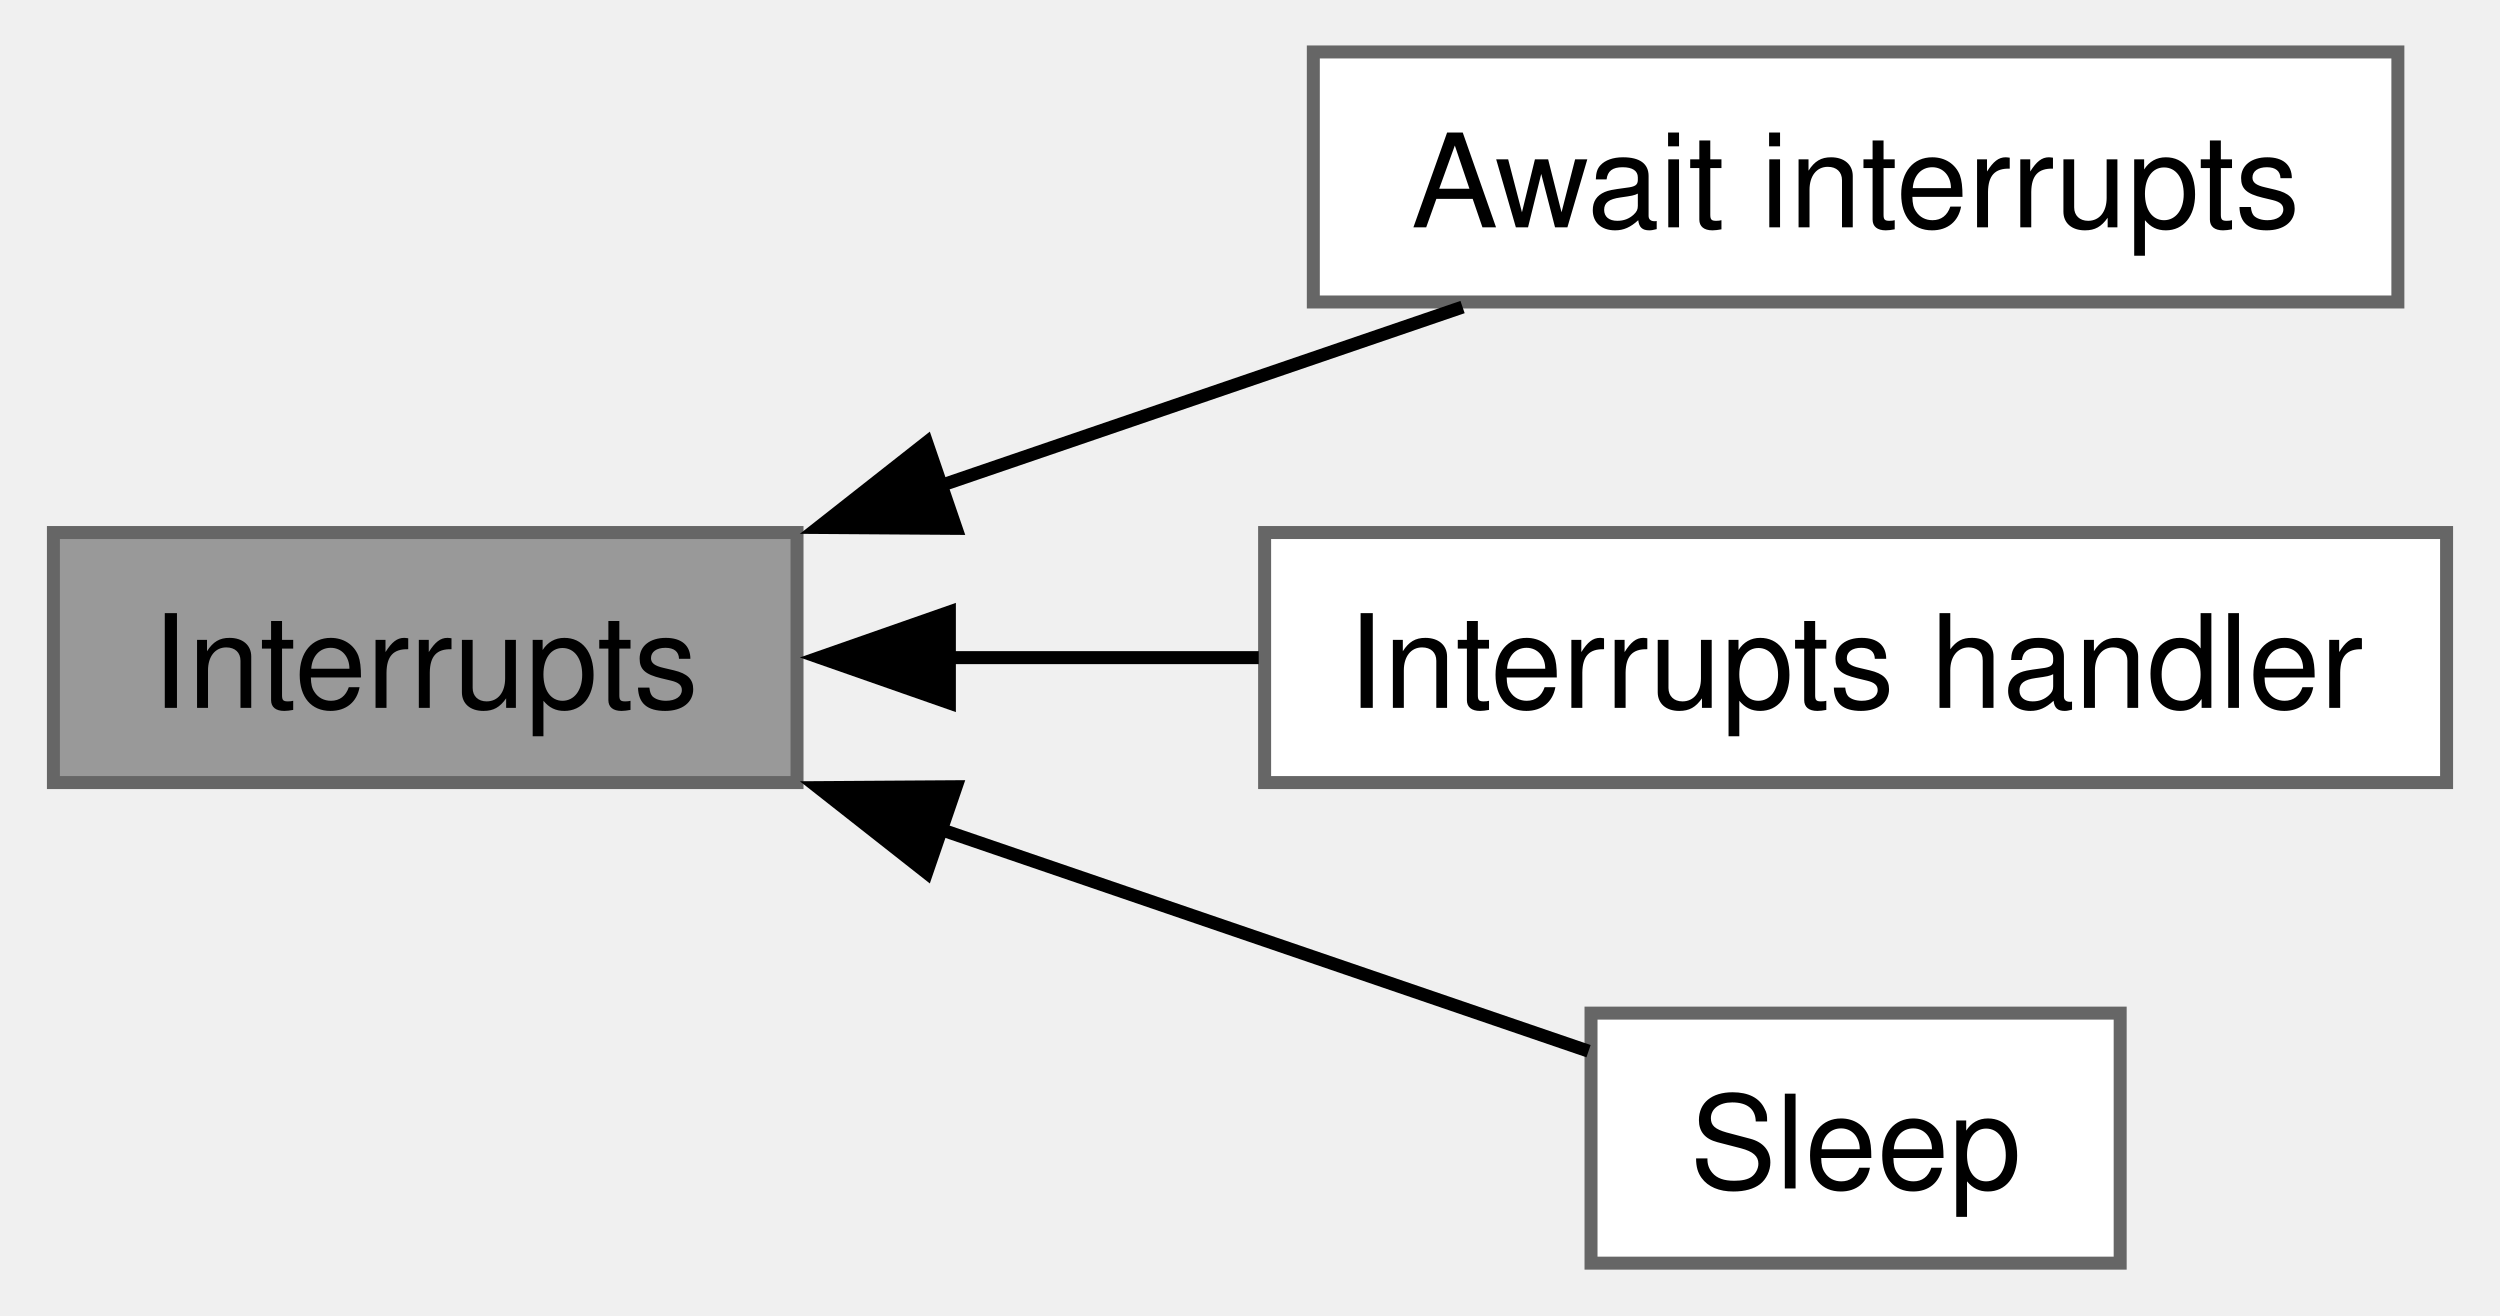
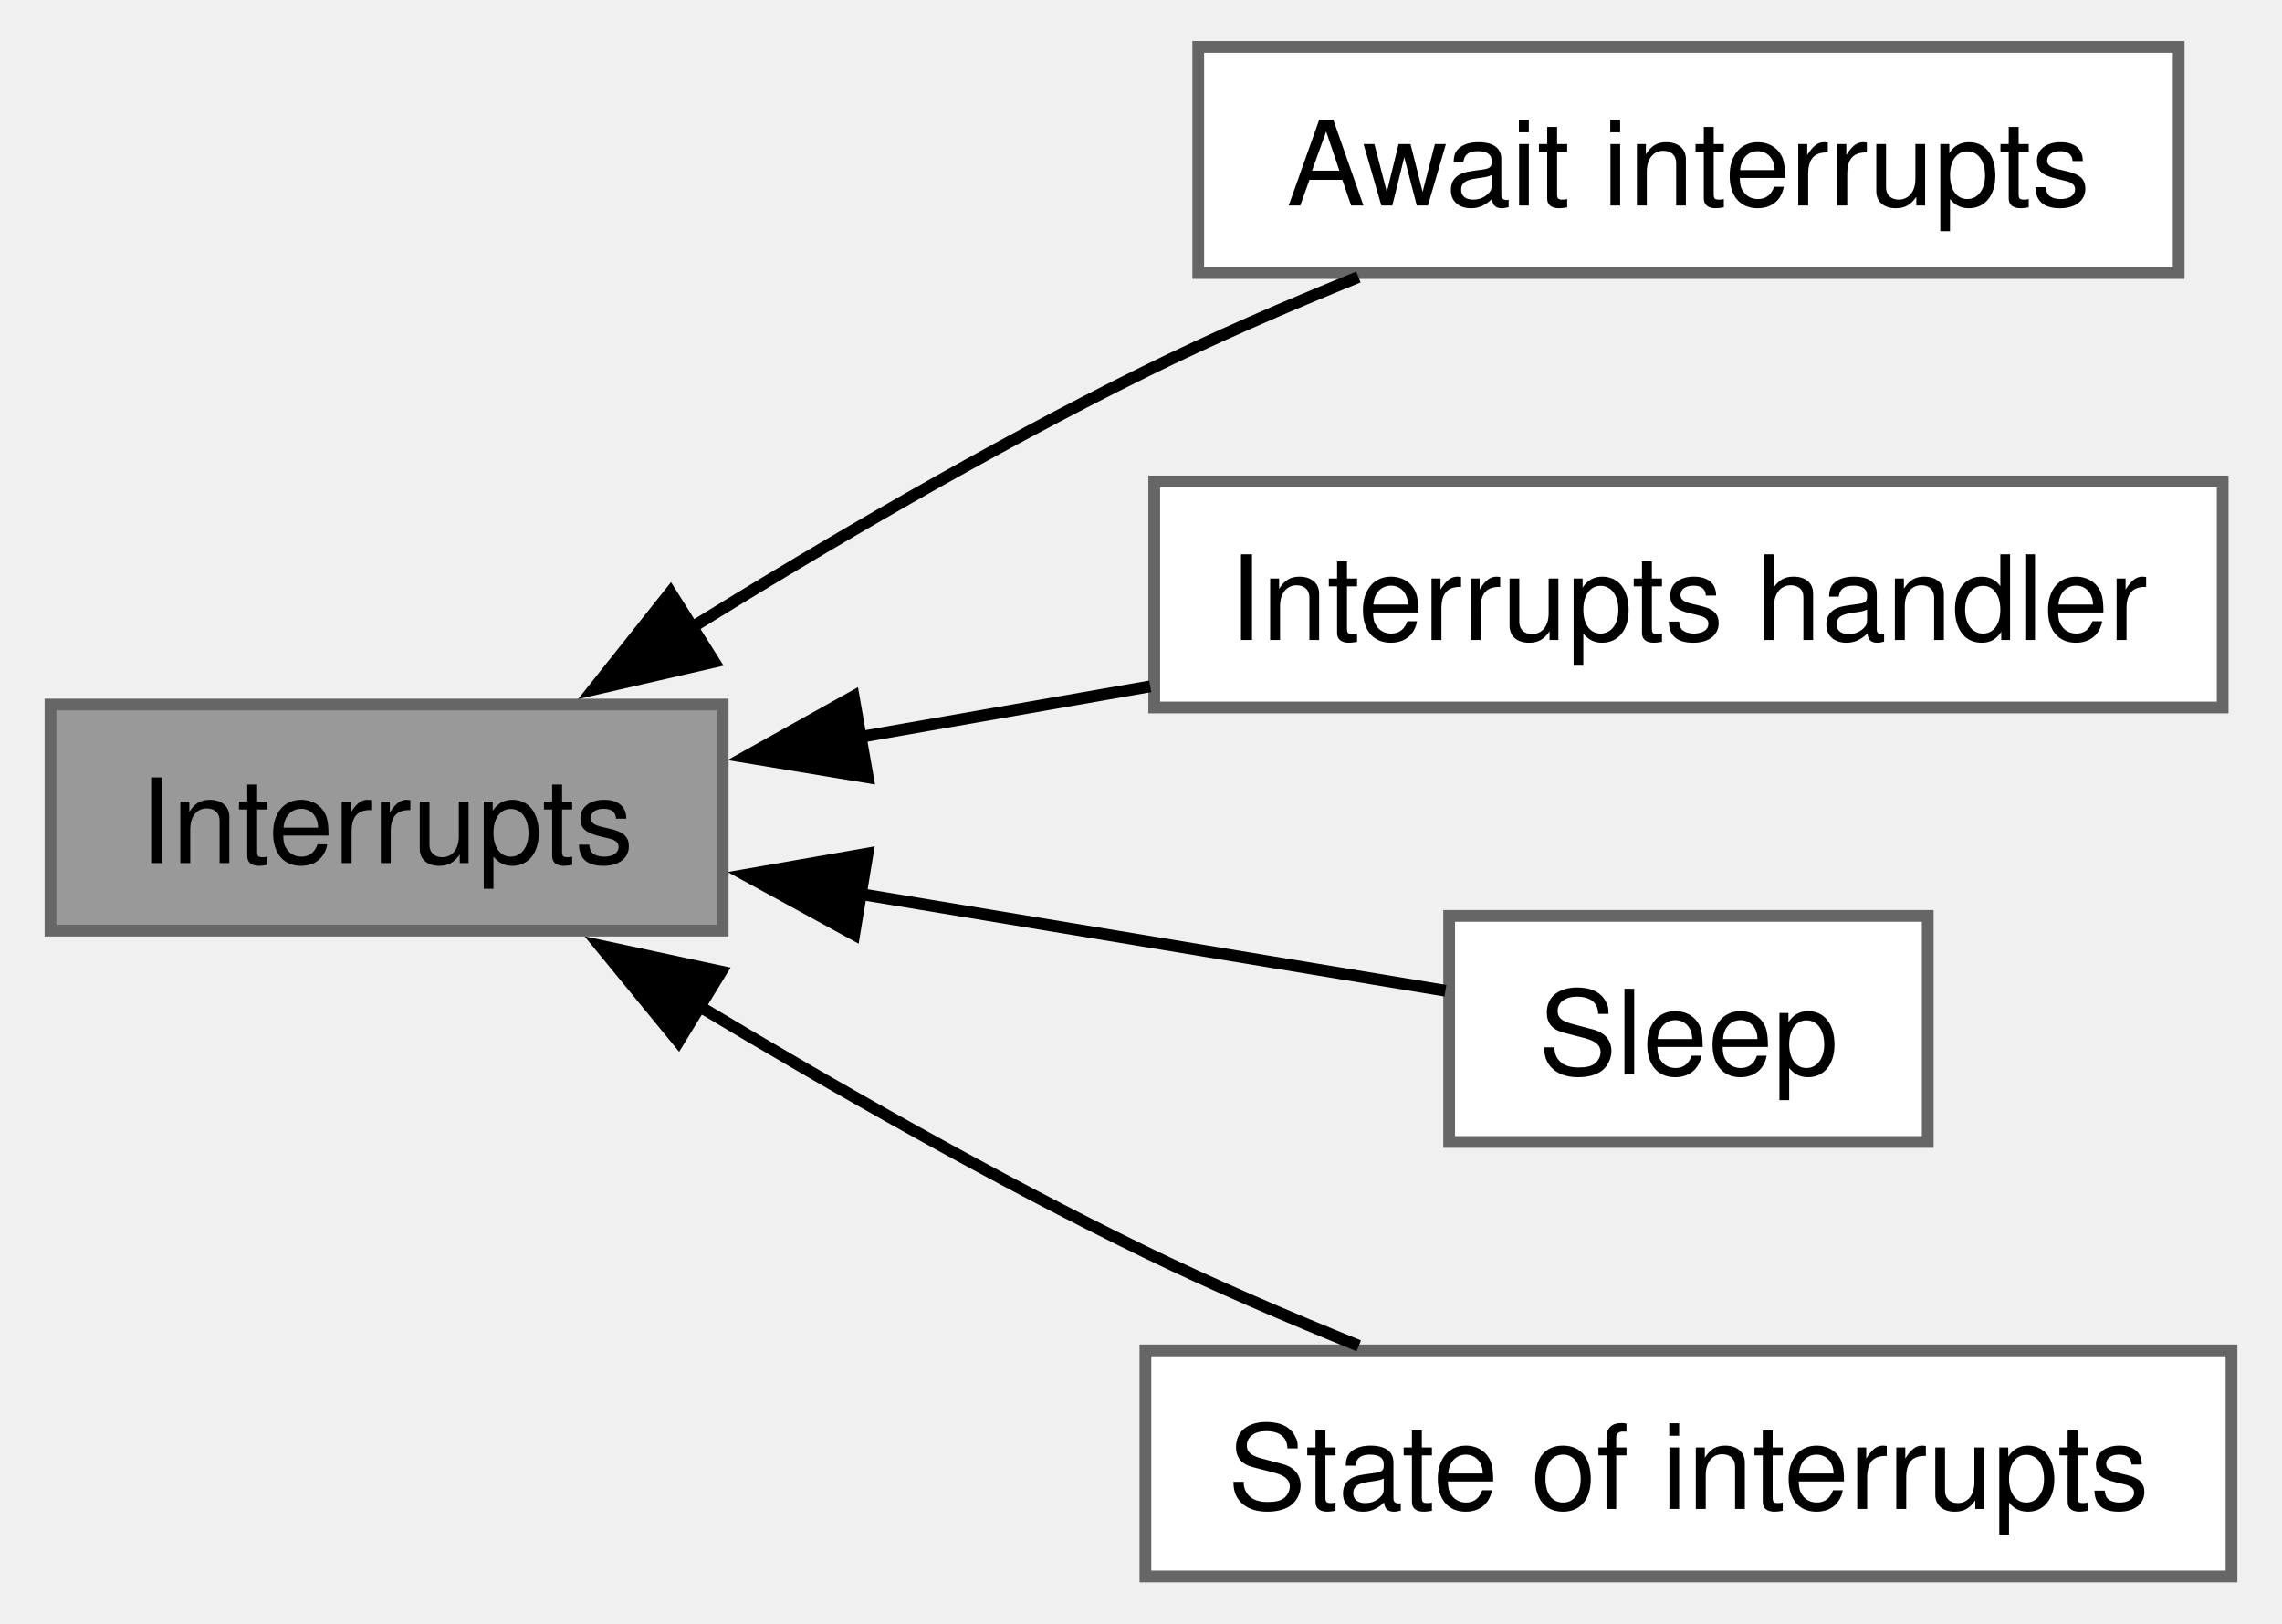
- <svg xmlns="http://www.w3.org/2000/svg" xmlns:xlink="http://www.w3.org/1999/xlink" width="192pt" height="101pt" viewBox="0.00 0.00 192.25 101.25">
-   <g id="graph0" class="graph" transform="scale(1 1) rotate(0) translate(4 97.25)">
+ <svg xmlns="http://www.w3.org/2000/svg" xmlns:xlink="http://www.w3.org/1999/xlink" width="194pt" height="138pt" viewBox="0.00 0.00 193.75 138.25">
+   <g id="graph0" class="graph" transform="scale(1 1) rotate(0) translate(4 134.25)">
    <g id="Node000001" class="node">
      <g id="a_Node000001">
        <a xlink:title="#include &lt;interrupt.h&gt;">
-           <polygon fill="#999999" stroke="#666666" points="57.25,-56.25 0,-56.25 0,-37 57.25,-37 57.25,-56.25" />
-           <text text-anchor="middle" x="28.62" y="-42.75" font-family="Helvetica,sans-Serif" font-size="10.00">Interrupts</text>
+           <polygon fill="#999999" stroke="#666666" points="57.25,-74.25 0,-74.25 0,-55 57.25,-55 57.25,-74.25" />
+           <text text-anchor="middle" x="28.62" y="-60.75" font-family="Helvetica,sans-Serif" font-size="10.00">Interrupts</text>
        </a>
      </g>
    </g>
    <g id="Node000002" class="node">
      <g id="a_Node000002">
        <a xlink:href="group__INTERRUPT__AWAIT.html" target="_top" xlink:title="Await interrupts.">
-           <polygon fill="white" stroke="#666666" points="180.5,-93.25 97,-93.25 97,-74 180.5,-74 180.5,-93.25" />
-           <text text-anchor="middle" x="138.75" y="-79.75" font-family="Helvetica,sans-Serif" font-size="10.00">Await interrupts</text>
+           <polygon fill="white" stroke="#666666" points="181.25,-130.25 97.75,-130.25 97.75,-111 181.25,-111 181.25,-130.25" />
+           <text text-anchor="middle" x="139.5" y="-116.75" font-family="Helvetica,sans-Serif" font-size="10.00">Await interrupts</text>
        </a>
      </g>
    </g>
    <g id="edge1" class="edge">
-       <path fill="none" stroke="black" d="M68.21,-59.83C81.47,-64.37 96.09,-69.37 108.49,-73.61" />
-       <polygon fill="black" stroke="black" points="69.5,-56.57 58.9,-56.64 67.23,-63.19 69.5,-56.57" />
+       <path fill="none" stroke="black" d="M54.35,-80.65C65.93,-87.82 80.04,-96.11 93.25,-102.62 99.01,-105.47 105.34,-108.21 111.39,-110.66" />
+       <polygon fill="black" stroke="black" points="56.53,-77.89 46.21,-75.52 52.8,-83.81 56.53,-77.89" />
    </g>
    <g id="Node000003" class="node">
      <g id="a_Node000003">
        <a xlink:href="group__INTERRUPT__HANDLER.html" target="_top" xlink:title="Pluggable interrupts handler interface.">
-           <polygon fill="white" stroke="#666666" points="184.25,-56.25 93.25,-56.25 93.25,-37 184.25,-37 184.25,-56.25" />
-           <text text-anchor="middle" x="138.75" y="-42.75" font-family="Helvetica,sans-Serif" font-size="10.00">Interrupts handler</text>
+           <polygon fill="white" stroke="#666666" points="185,-93.25 94,-93.25 94,-74 185,-74 185,-93.25" />
+           <text text-anchor="middle" x="139.5" y="-79.75" font-family="Helvetica,sans-Serif" font-size="10.00">Interrupts handler</text>
        </a>
      </g>
    </g>
    <g id="edge2" class="edge">
-       <path fill="none" stroke="black" d="M68.84,-46.62C76.62,-46.62 84.85,-46.62 92.8,-46.62" />
-       <polygon fill="black" stroke="black" points="68.98,-43.13 58.98,-46.63 68.98,-50.13 68.98,-43.13" />
+       <path fill="none" stroke="black" d="M68.97,-71.49C76.99,-72.89 85.47,-74.37 93.66,-75.8" />
+       <polygon fill="black" stroke="black" points="69.61,-68.05 59.15,-69.78 68.4,-74.95 69.61,-68.05" />
    </g>
    <g id="Node000004" class="node">
      <g id="a_Node000004">
        <a xlink:href="group__INTERRUPT__SLEEP.html" target="_top" xlink:title="Sleep functions.">
-           <polygon fill="white" stroke="#666666" points="159.12,-19.25 118.38,-19.25 118.38,0 159.12,0 159.12,-19.25" />
-           <text text-anchor="middle" x="138.75" y="-5.75" font-family="Helvetica,sans-Serif" font-size="10.00">Sleep</text>
+           <polygon fill="white" stroke="#666666" points="159.88,-56.25 119.12,-56.25 119.12,-37 159.88,-37 159.88,-56.25" />
+           <text text-anchor="middle" x="139.5" y="-42.75" font-family="Helvetica,sans-Serif" font-size="10.00">Sleep</text>
        </a>
      </g>
    </g>
    <g id="edge3" class="edge">
-       <path fill="none" stroke="black" d="M68.2,-33.43C85.13,-27.63 104.27,-21.08 118.19,-16.32" />
-       <polygon fill="black" stroke="black" points="67.23,-30.06 58.9,-36.61 69.5,-36.68 67.23,-30.06" />
+       <path fill="none" stroke="black" d="M68.95,-58.12C85.88,-55.32 104.93,-52.18 118.8,-49.88" />
+       <polygon fill="black" stroke="black" points="68.45,-54.66 59.16,-59.74 69.59,-61.56 68.45,-54.66" />
+     </g>
+     <g id="Node000005" class="node">
+       <g id="a_Node000005">
+         <a xlink:href="group__INTERRUPT__STATE.html" target="_top" xlink:title="Get state of interrupts.">
+           <polygon fill="white" stroke="#666666" points="185.75,-19.25 93.25,-19.25 93.25,0 185.75,0 185.75,-19.25" />
+           <text text-anchor="middle" x="139.5" y="-5.75" font-family="Helvetica,sans-Serif" font-size="10.00">State of interrupts</text>
+         </a>
+       </g>
+     </g>
+     <g id="edge4" class="edge">
+       <path fill="none" stroke="black" d="M55.22,-48.58C66.65,-41.72 80.41,-33.87 93.25,-27.62 99.03,-24.81 105.36,-22.09 111.42,-19.64" />
+       <polygon fill="black" stroke="black" points="53.48,-45.54 46.77,-53.73 57.13,-51.51 53.48,-45.54" />
    </g>
  </g>
</svg>
